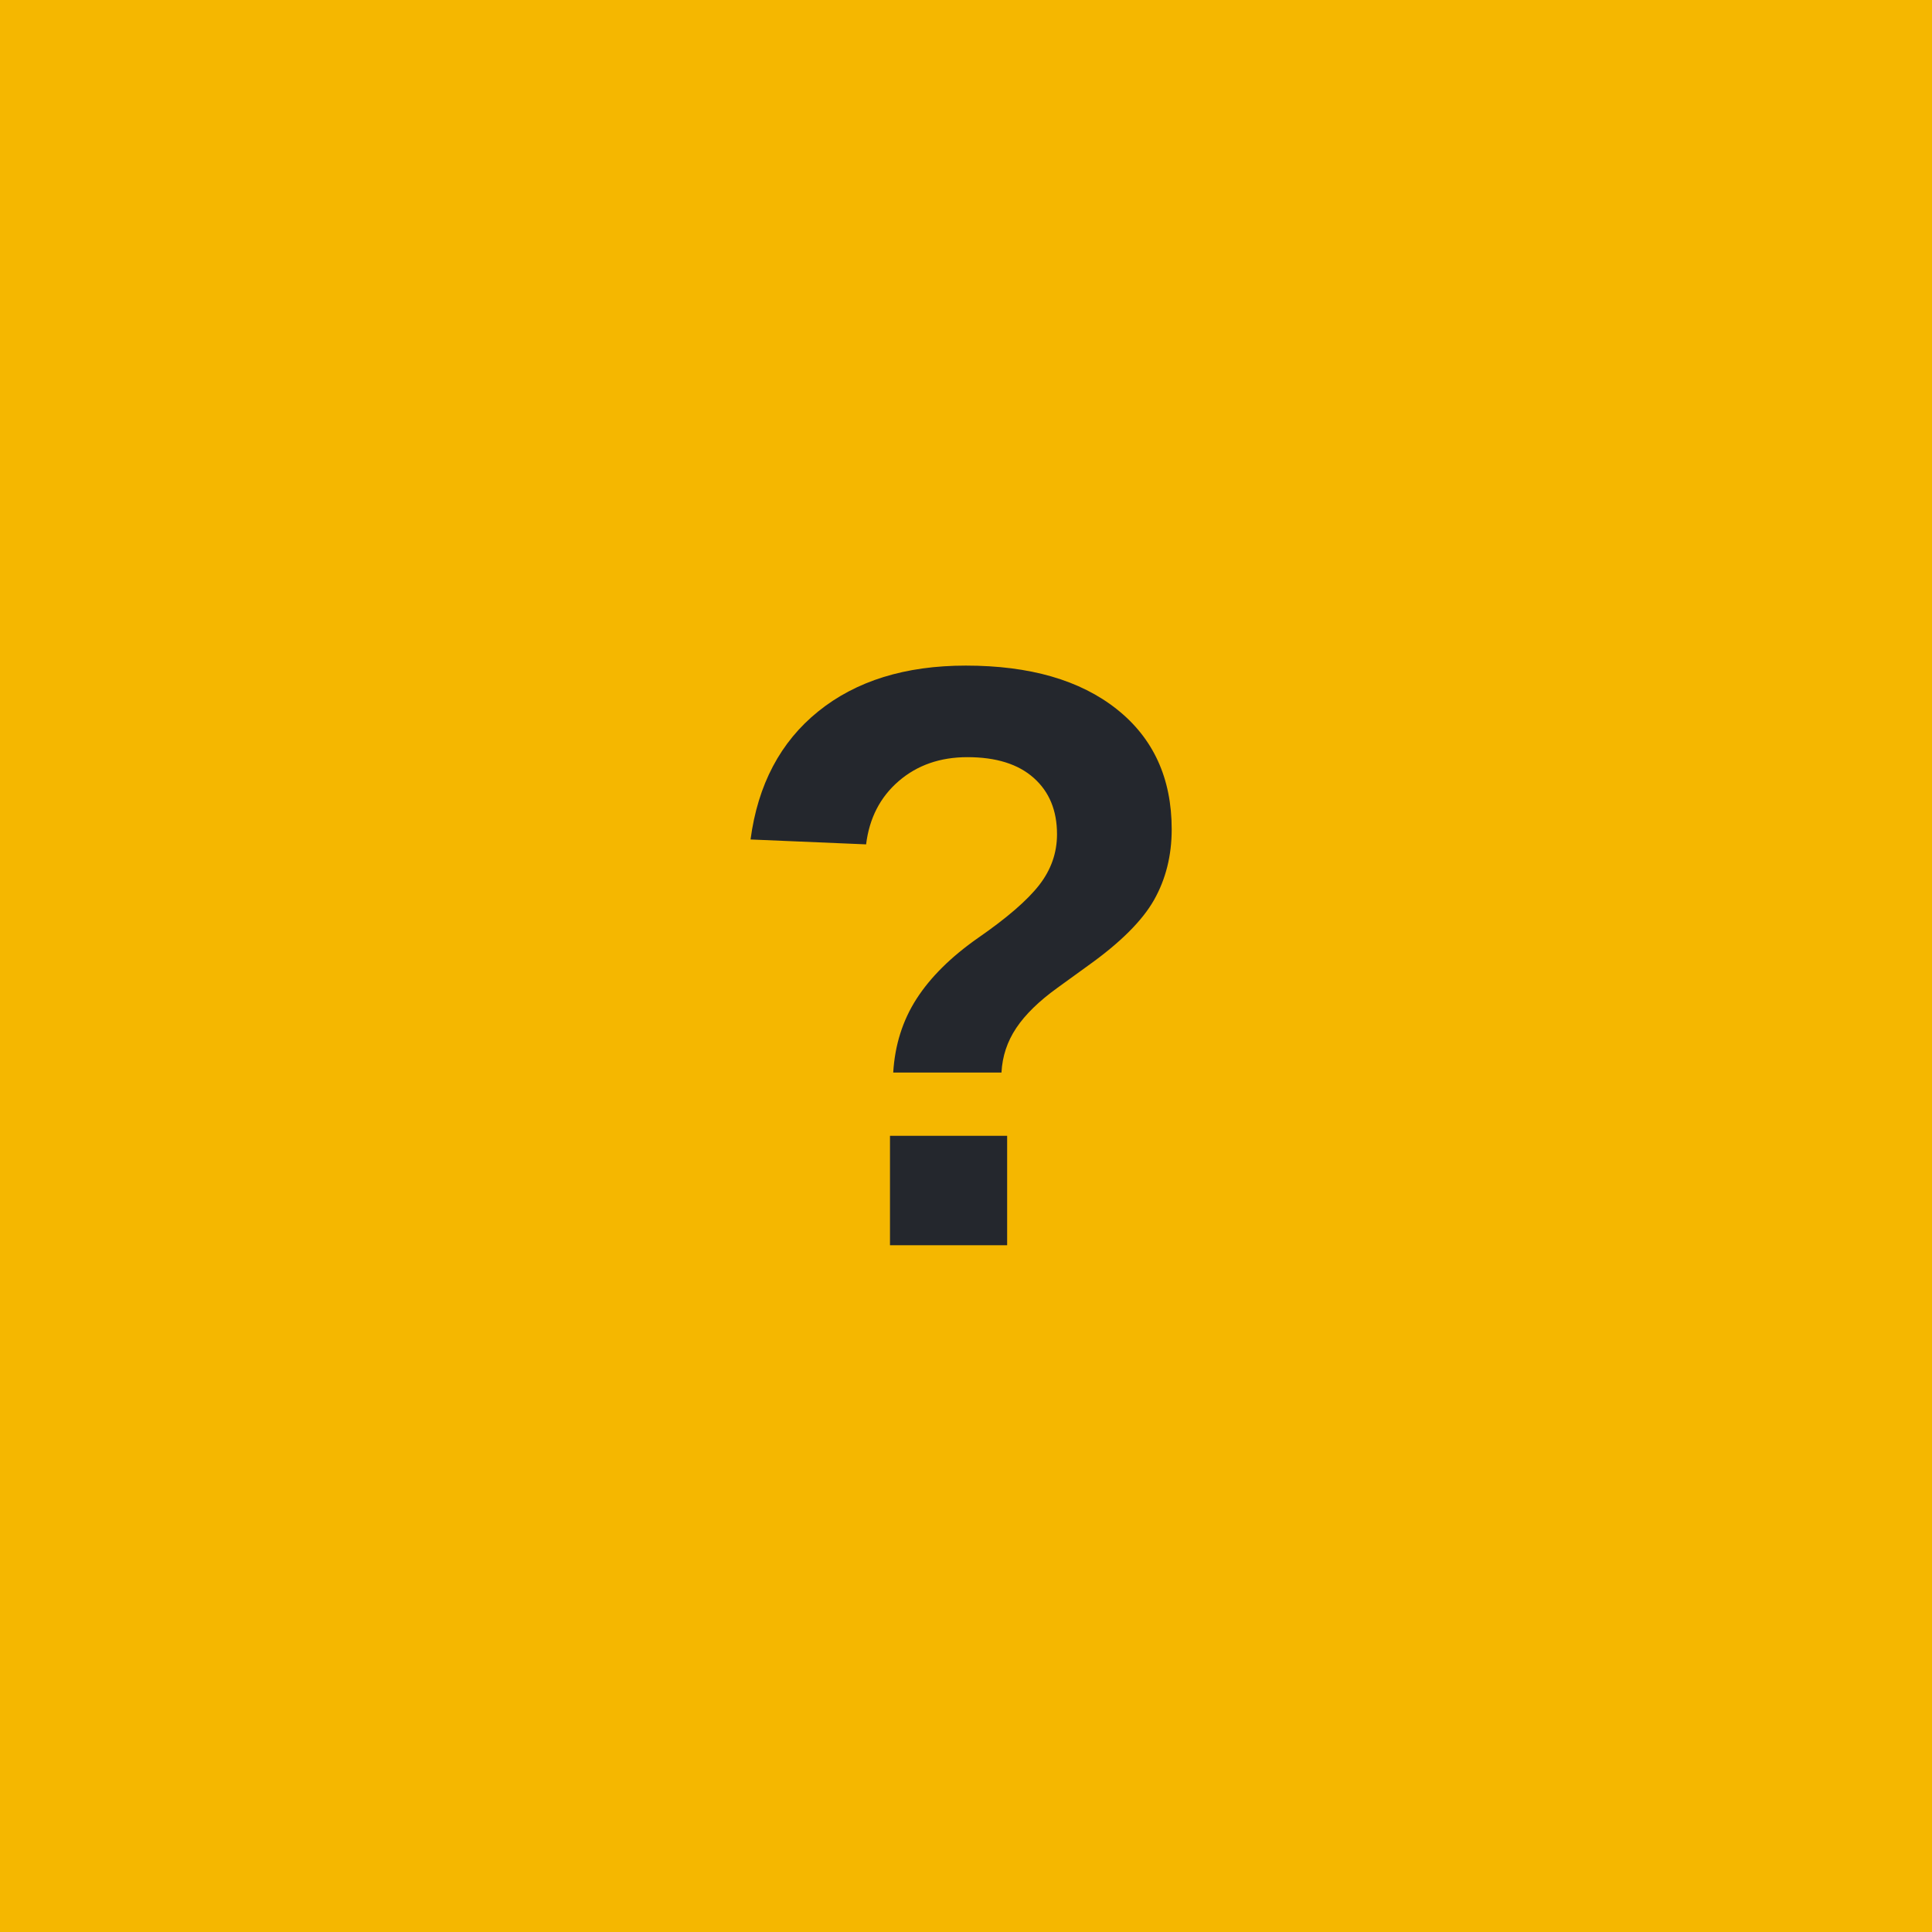
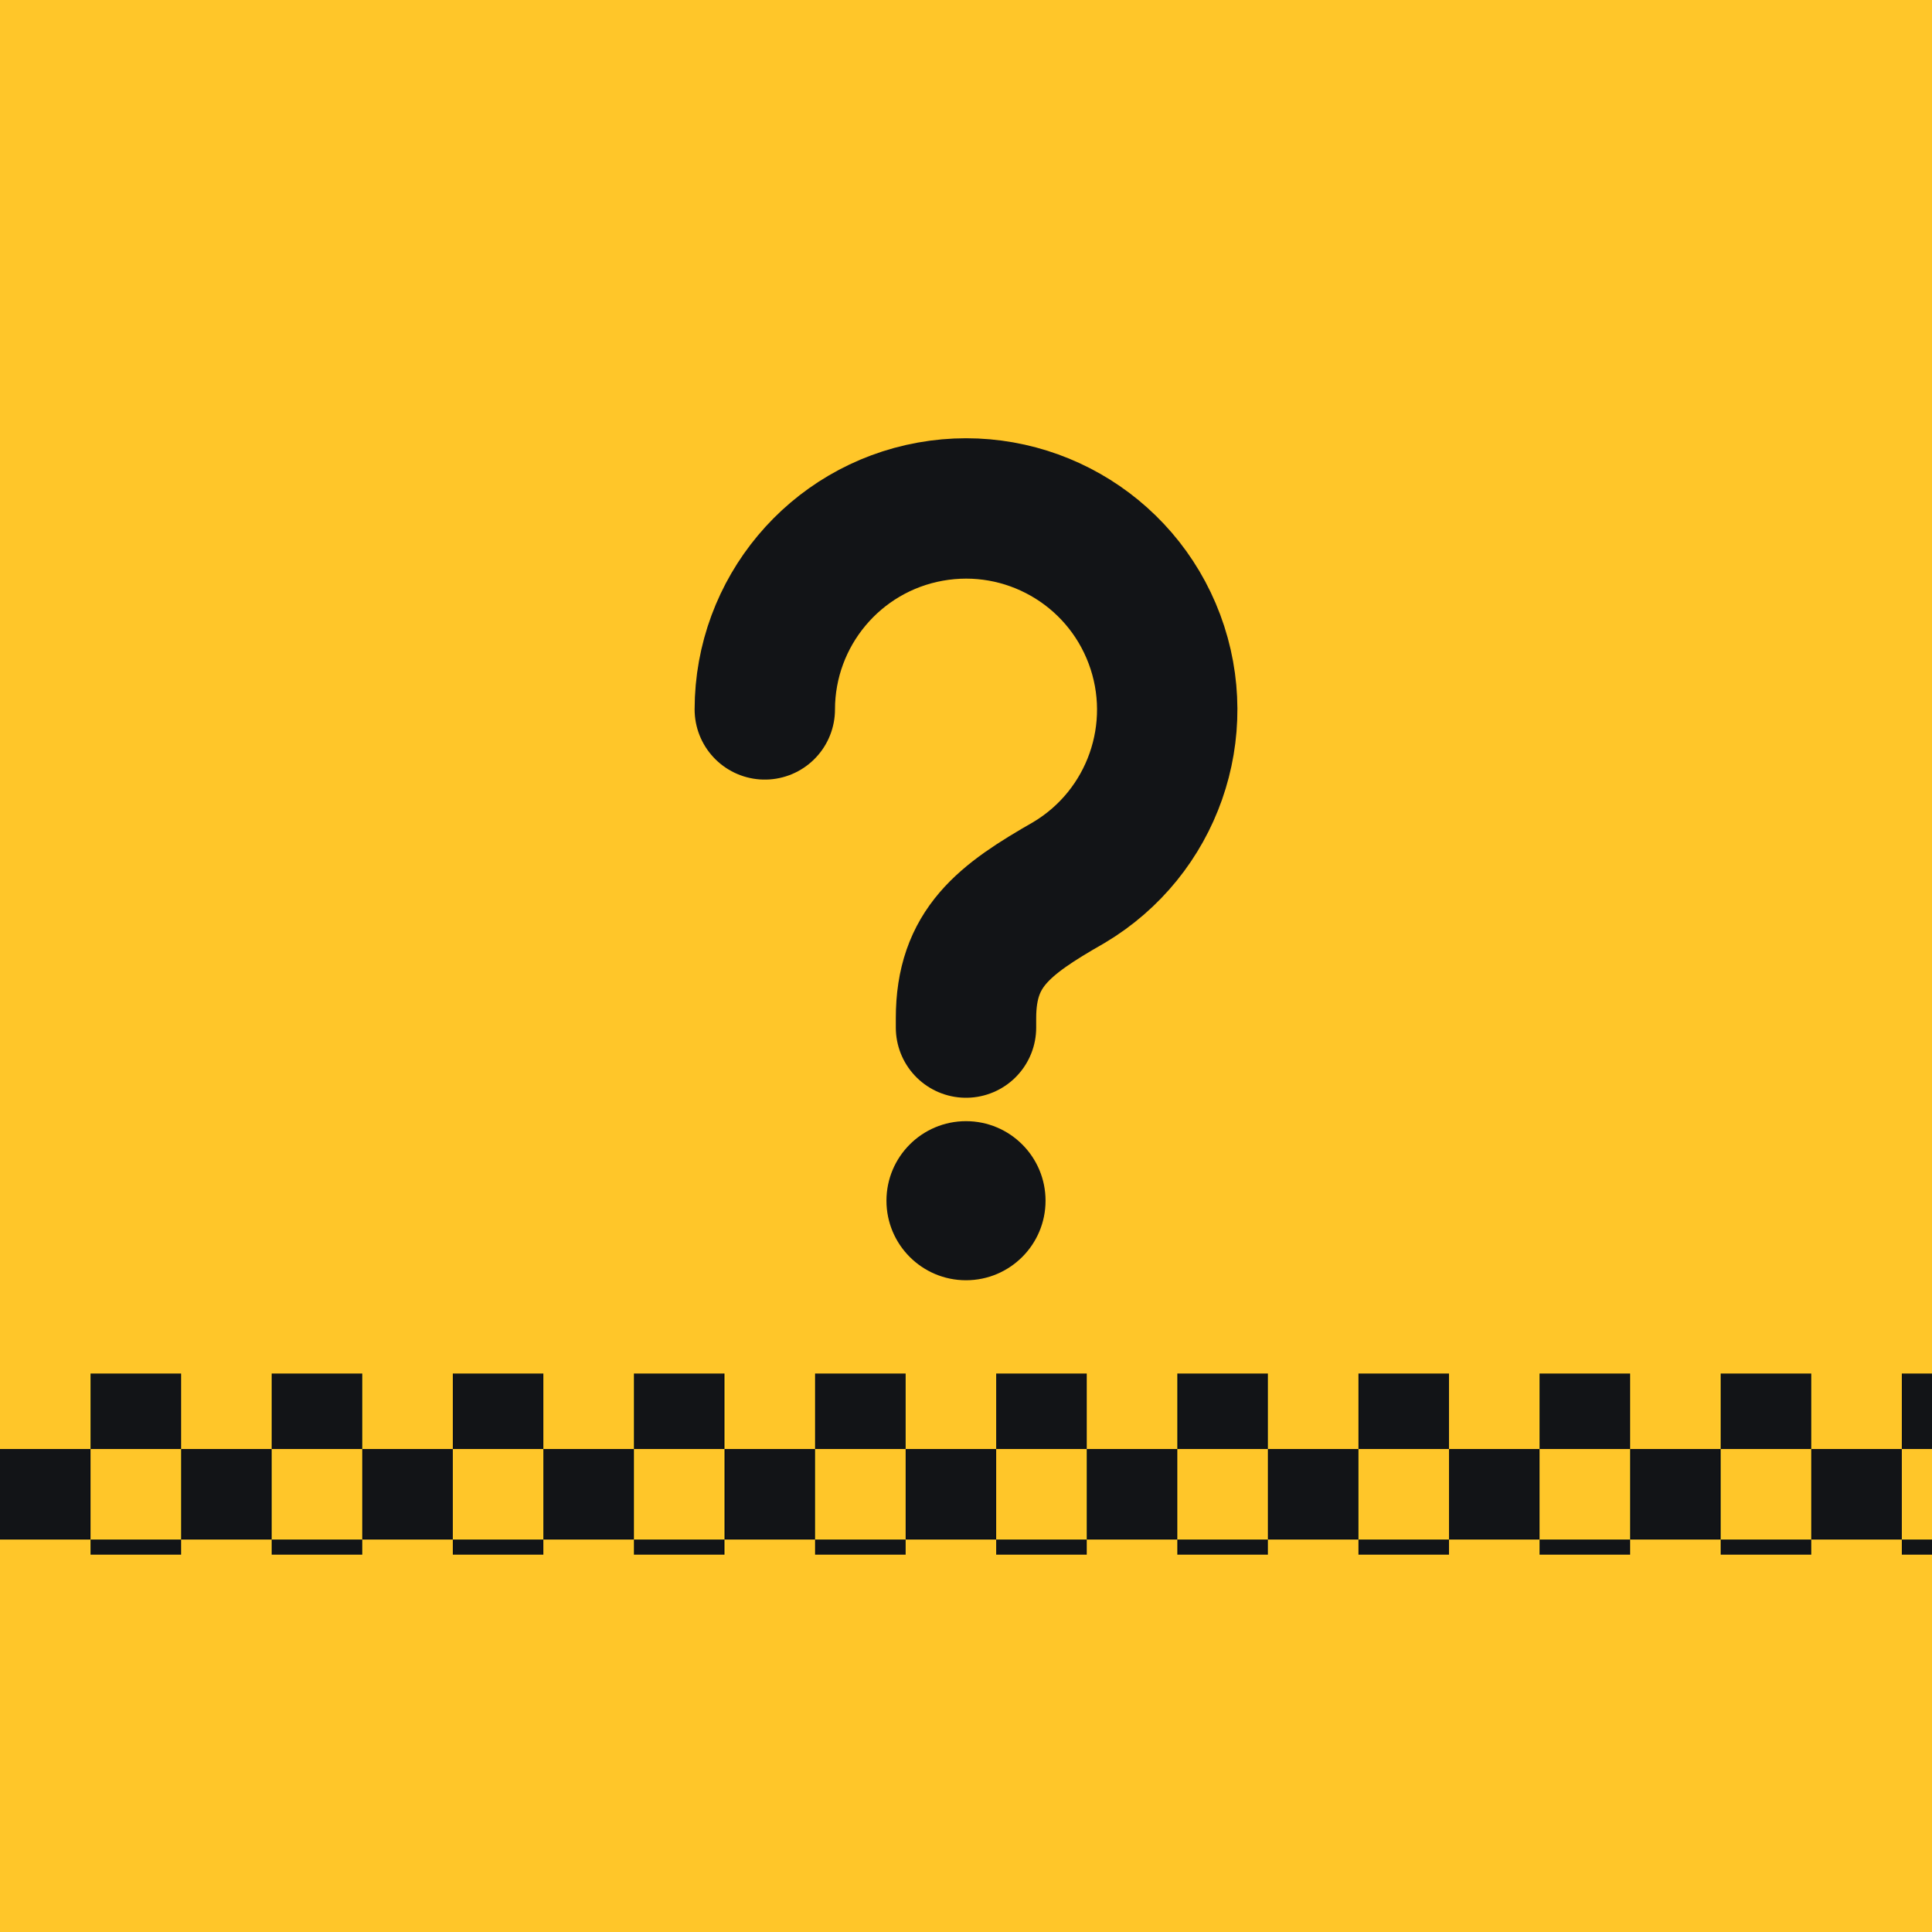
- <svg xmlns="http://www.w3.org/2000/svg" viewBox="0 0 512 512" role="img" aria-label="Taksi Ne Kadar? logosu">
-   <rect width="512" height="512" fill="#F5B700" />
-   <text x="256" y="330" text-anchor="middle" font-family="Arial, Helvetica, sans-serif" font-weight="700" font-size="220" fill="#24272D">?</text>
+ <svg xmlns="http://www.w3.org/2000/svg" viewBox="0 0 512 512">
+   <defs>
+     <pattern id="c" width="48" height="48" patternUnits="userSpaceOnUse">
+       <rect width="48" height="48" fill="#FFC629" />
+       <rect width="24" height="24" fill="#121417" />
+       <rect x="24" y="24" width="24" height="24" fill="#121417" />
+     </pattern>
+   </defs>
+   <rect width="512" height="512" fill="#FFC629" />
+   <rect y="364" width="512" height="48" fill="url(#c)" />
+   <g transform="translate(256 250) scale(0.62) translate(-256 -250)">
+     <path d="M170 150a86 86 0 1 1 130 74c-28 16-44 28-44 58v4" fill="none" stroke="#121417" stroke-width="60" stroke-linecap="round" stroke-linejoin="round" />
+     <circle cx="256" cy="360" r="34" fill="#121417" />
+   </g>
</svg>
